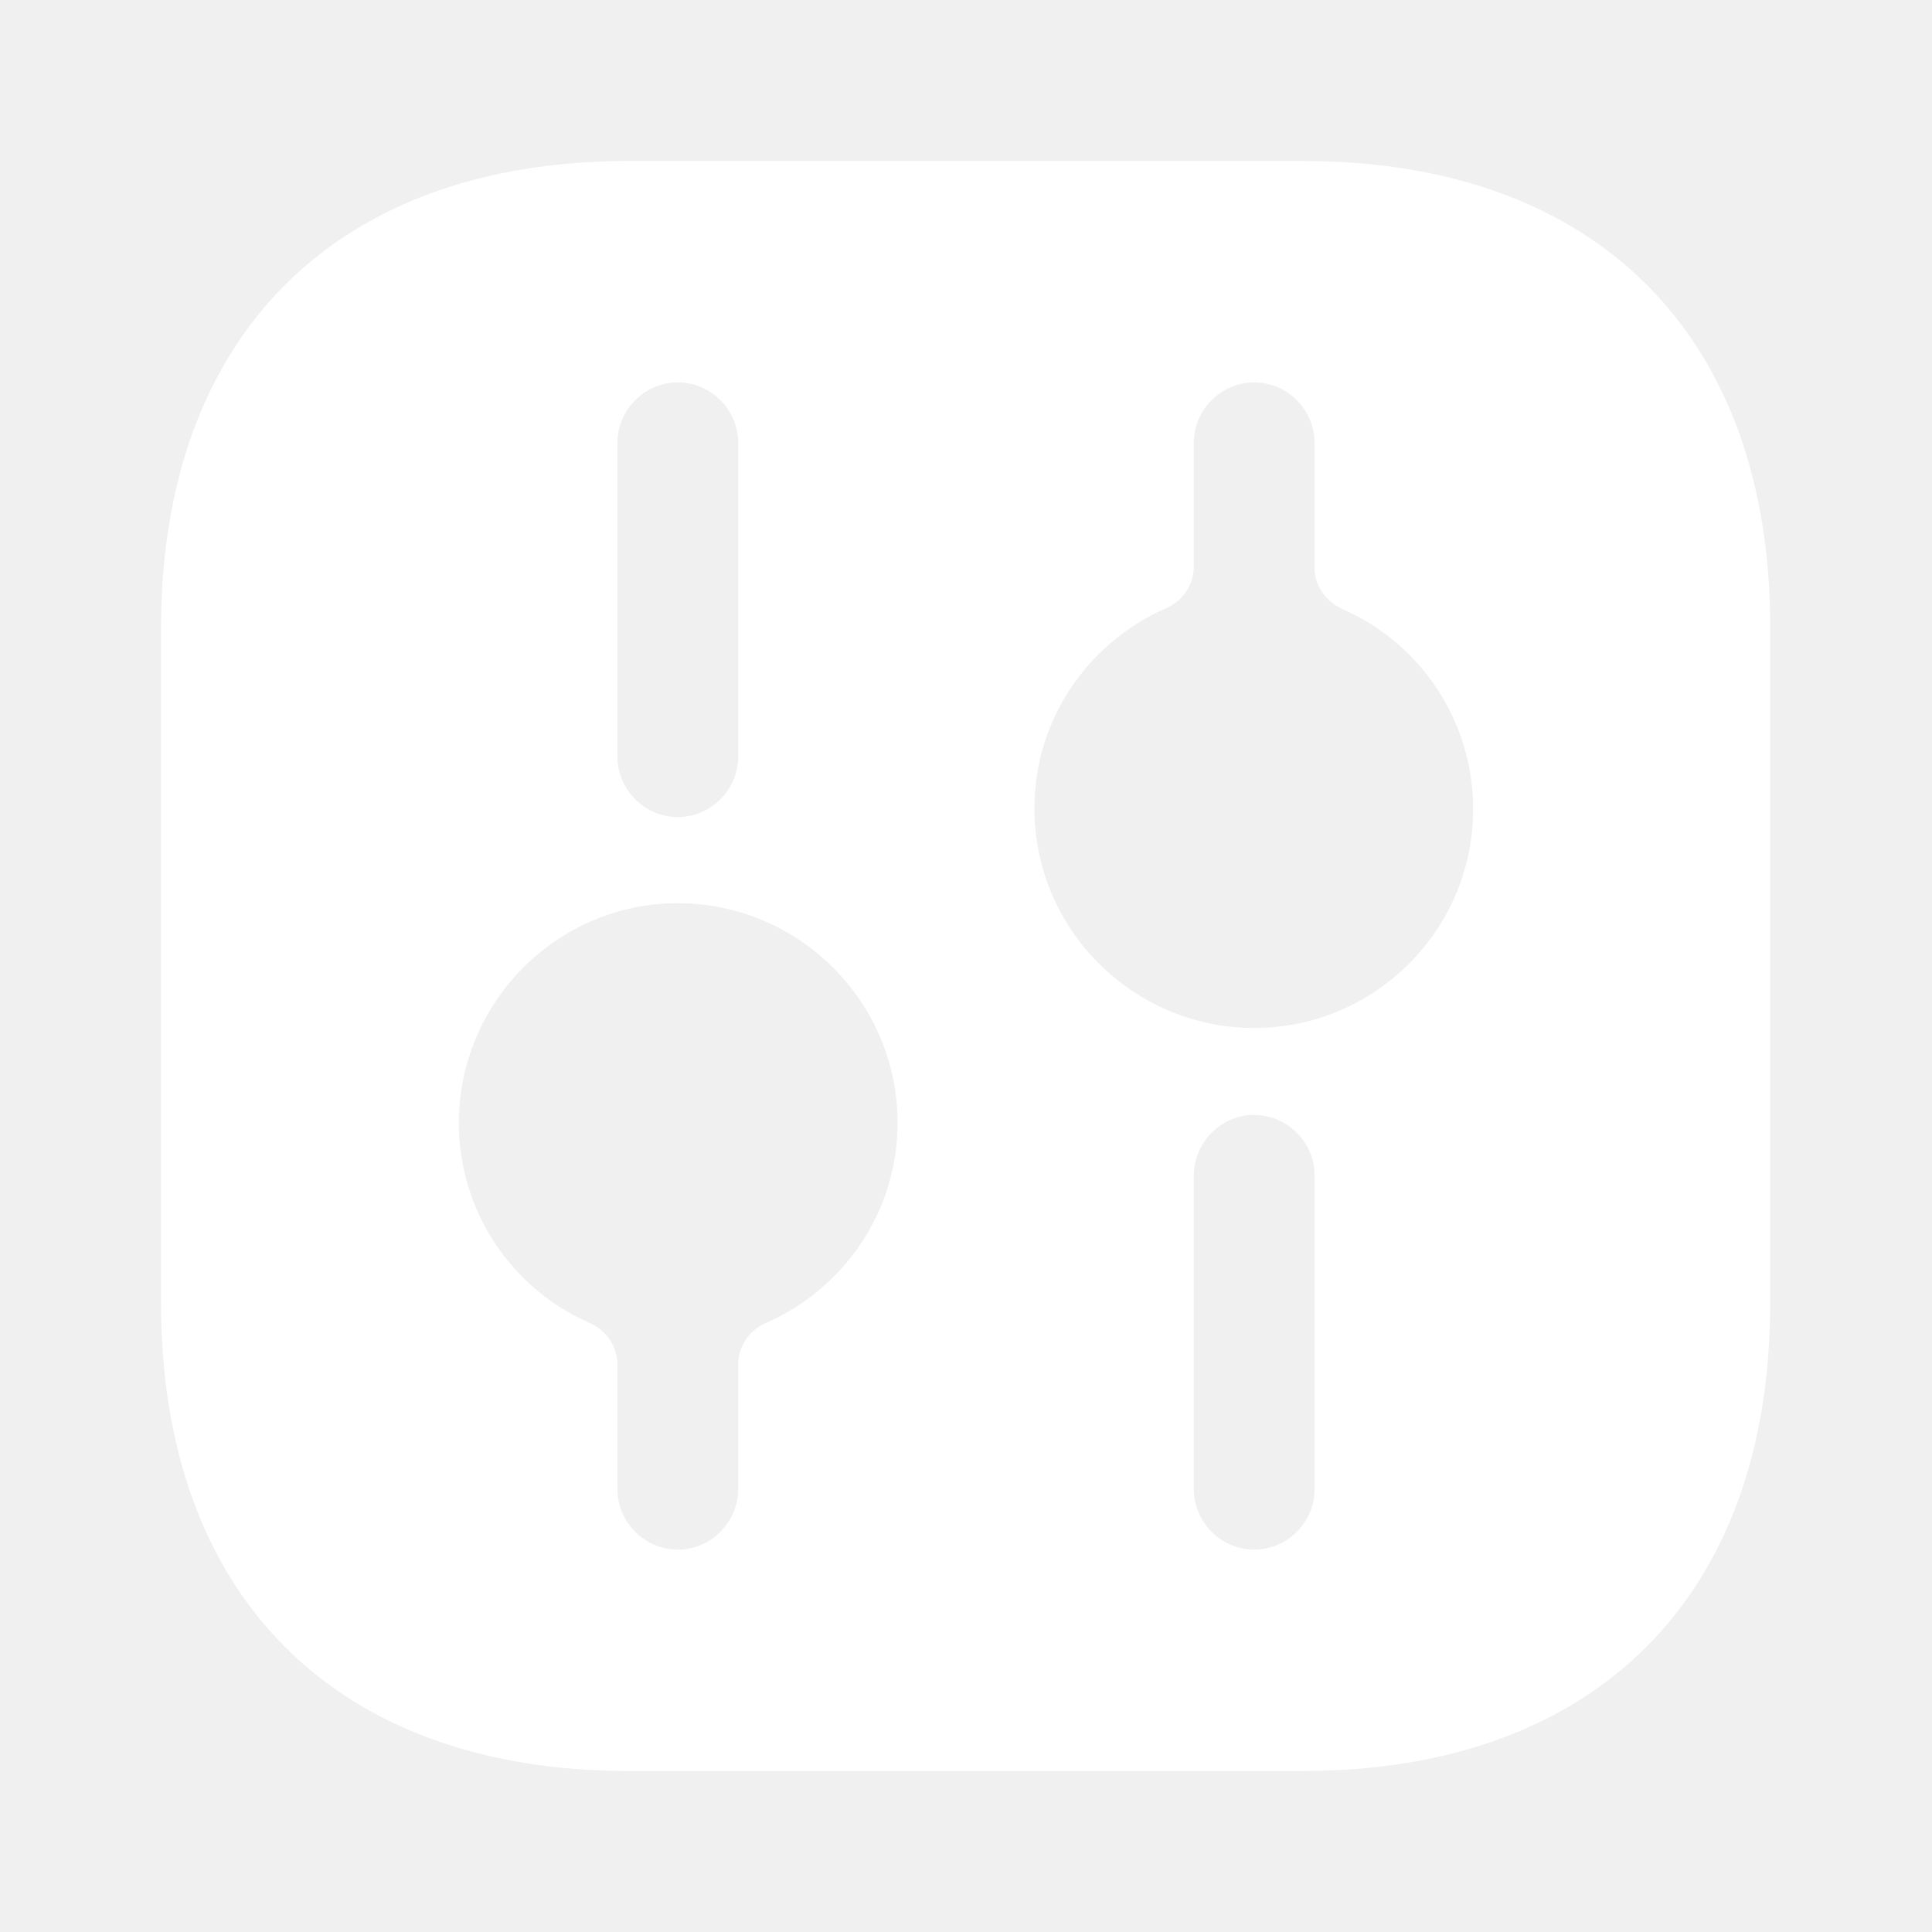
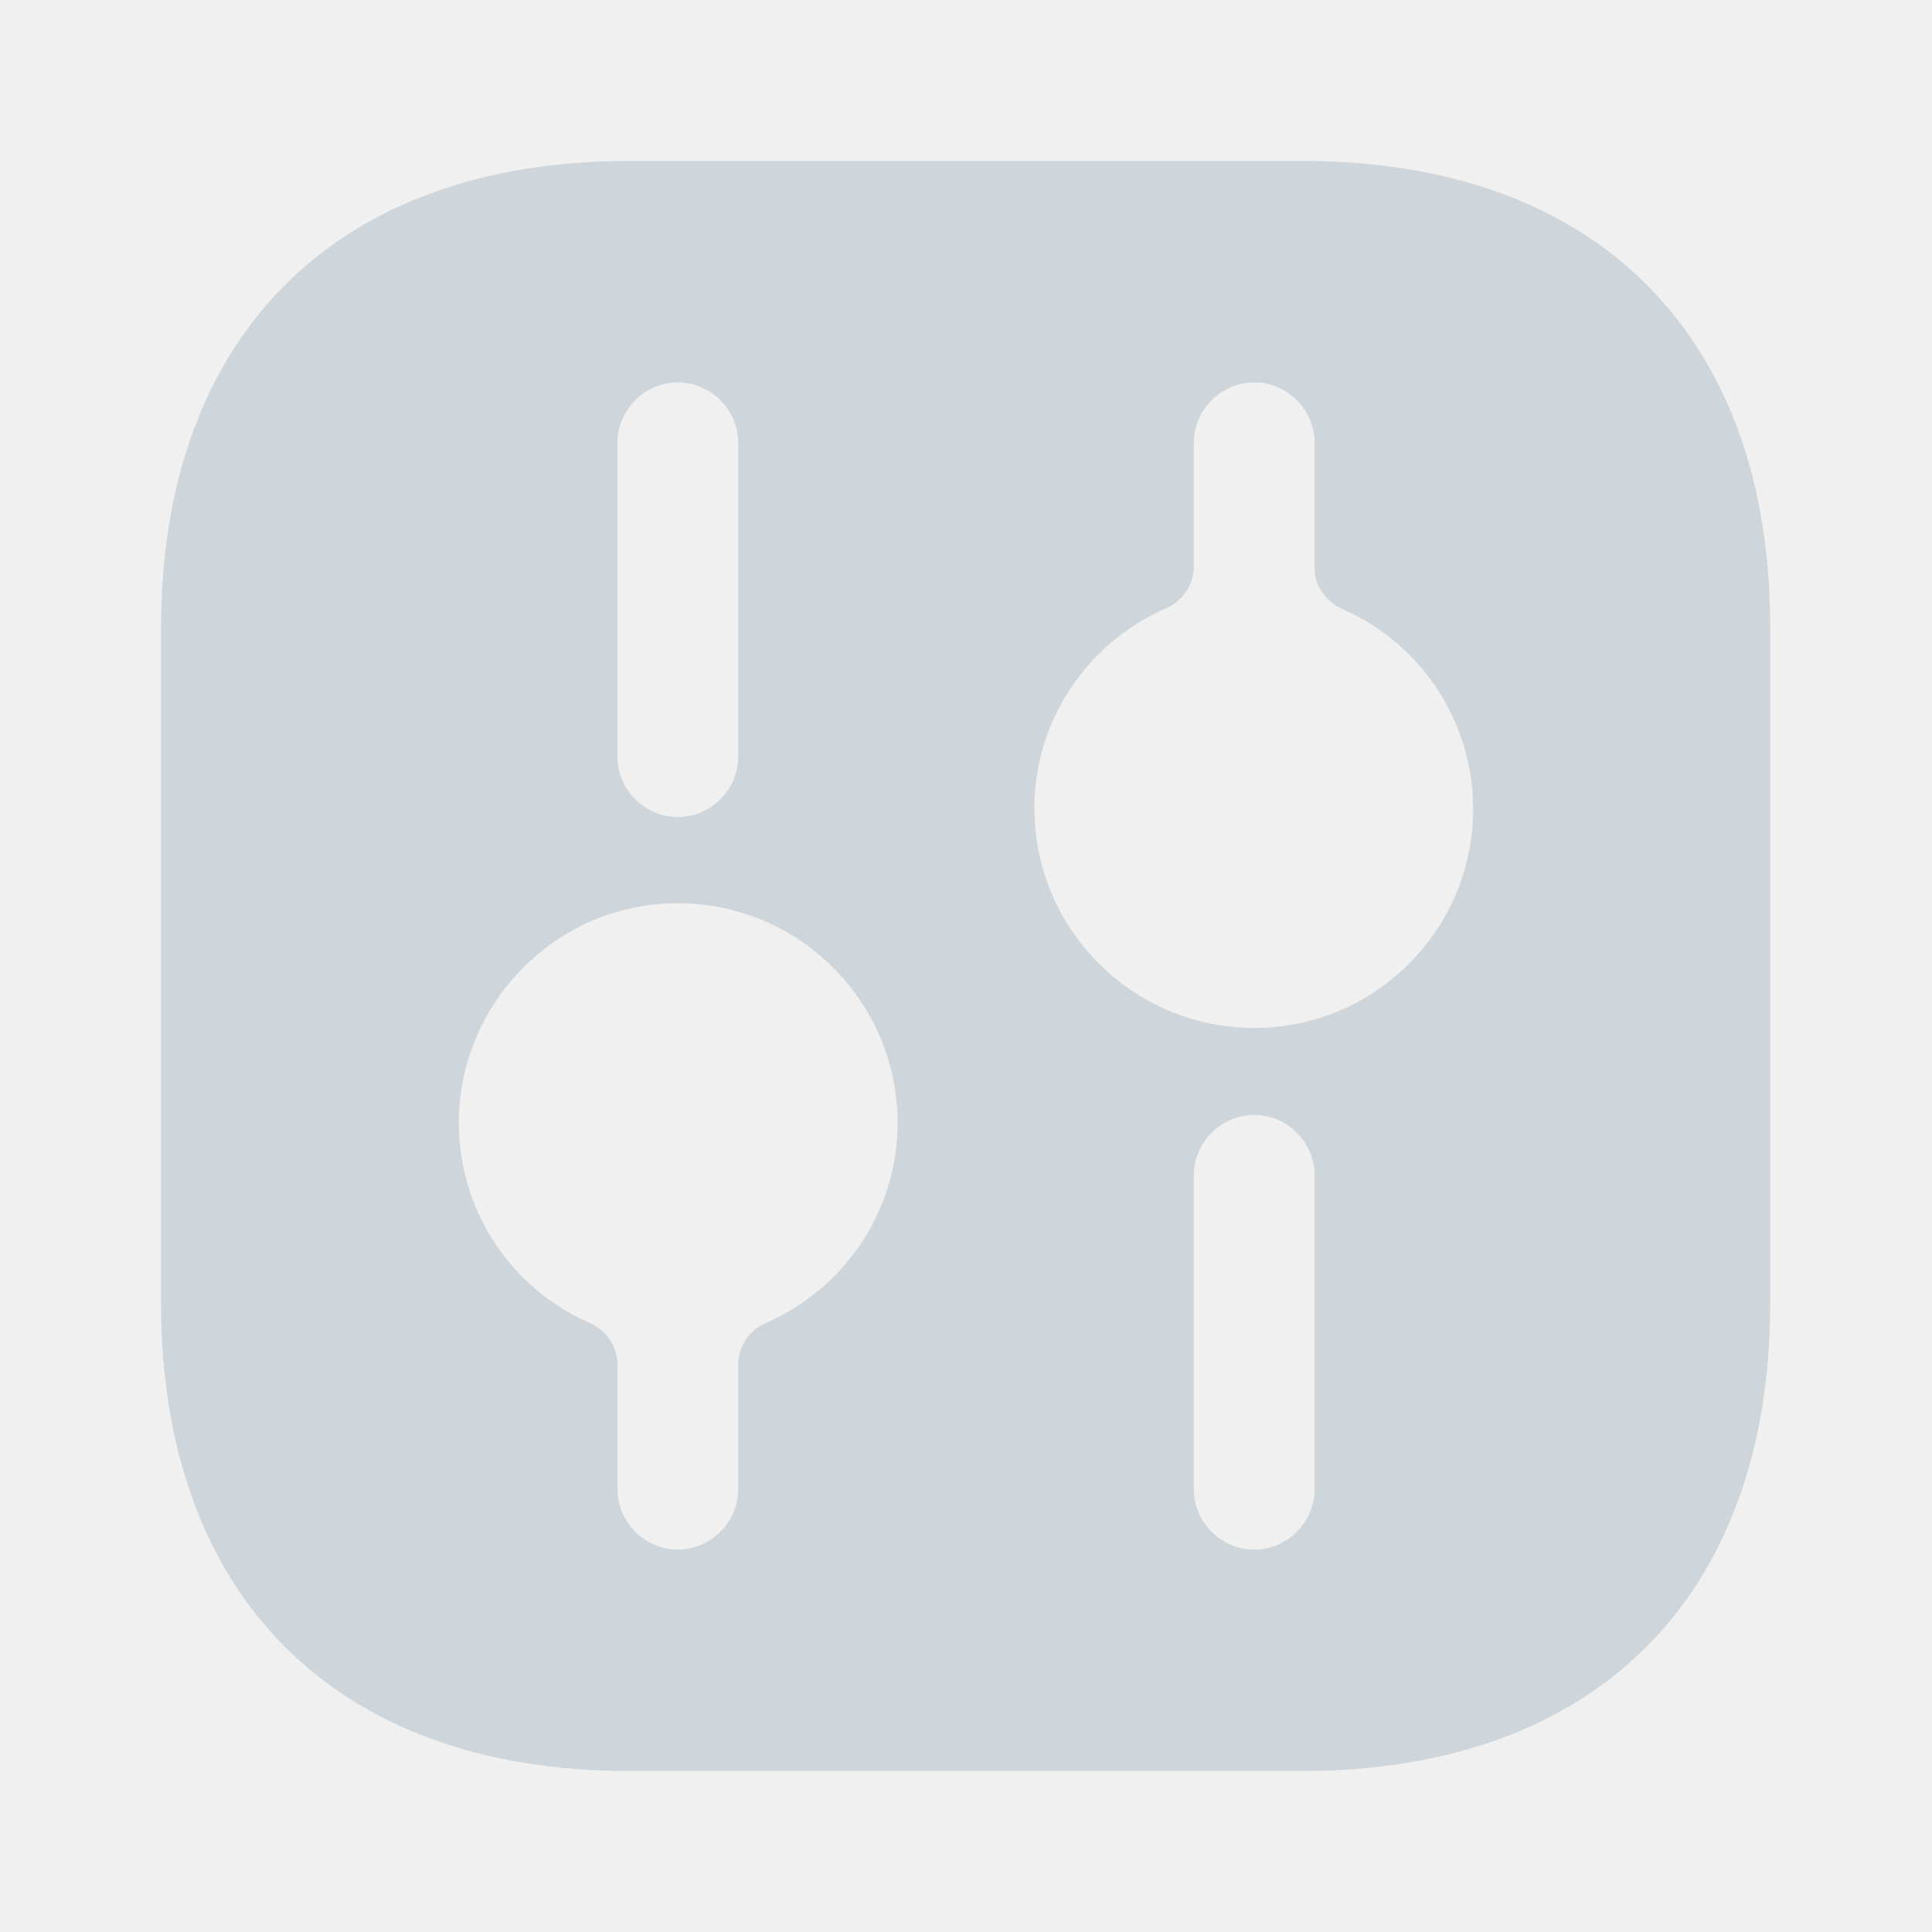
<svg xmlns="http://www.w3.org/2000/svg" width="24" height="24" viewBox="0 0 24 24" fill="none">
-   <path d="M16.19 2H7.81C4.17 2 2 4.17 2 7.81V16.18C2 19.83 4.17 22 7.81 22H16.18C19.82 22 21.99 19.83 21.99 16.19V7.81C22 4.17 19.83 2 16.19 2ZM7.67 5.5C7.67 5.09 8.01 4.75 8.42 4.75C8.83 4.75 9.17 5.09 9.17 5.5V9.4C9.17 9.81 8.83 10.15 8.42 10.15C8.01 10.15 7.67 9.81 7.67 9.4V5.5ZM9.523 16.431C9.422 16.472 9.334 16.542 9.272 16.631C9.209 16.721 9.174 16.827 9.17 16.936V18.5C9.17 18.91 8.83 19.25 8.42 19.25C8.01 19.25 7.67 18.91 7.67 18.5V16.936C7.666 16.827 7.631 16.721 7.568 16.631C7.505 16.542 7.418 16.472 7.317 16.431C6.836 16.219 6.427 15.871 6.14 15.431C5.853 14.99 5.7 14.476 5.7 13.95C5.7 12.45 6.92 11.22 8.42 11.22C9.92 11.22 11.15 12.44 11.15 13.95C11.15 15.058 10.48 16.007 9.523 16.431ZM16.33 18.5C16.33 18.91 15.99 19.25 15.58 19.25C15.17 19.25 14.83 18.91 14.83 18.5V14.6C14.83 14.19 15.17 13.85 15.58 13.85C15.99 13.85 16.33 14.19 16.33 14.6V18.5ZM15.58 12.77C14.08 12.77 12.85 11.55 12.85 10.04C12.85 8.932 13.52 7.983 14.477 7.559C14.578 7.518 14.666 7.448 14.728 7.359C14.791 7.269 14.826 7.163 14.83 7.054V5.5C14.83 5.09 15.17 4.75 15.58 4.75C15.99 4.75 16.33 5.09 16.33 5.5V7.064C16.33 7.287 16.48 7.478 16.683 7.569C17.164 7.781 17.573 8.129 17.86 8.569C18.147 9.01 18.3 9.524 18.3 10.05C18.3 11.55 17.08 12.77 15.58 12.77Z" fill="white" />
+   <path d="M16.19 2H7.81C4.17 2 2 4.17 2 7.81V16.18C2 19.83 4.17 22 7.81 22H16.18C19.82 22 21.99 19.83 21.99 16.19V7.81C22 4.17 19.83 2 16.19 2ZM7.67 5.5C7.67 5.09 8.01 4.75 8.42 4.75C8.83 4.75 9.17 5.09 9.17 5.5V9.4C9.17 9.81 8.83 10.15 8.42 10.15C8.01 10.15 7.67 9.81 7.67 9.4V5.5ZM9.523 16.431C9.422 16.472 9.334 16.542 9.272 16.631C9.209 16.721 9.174 16.827 9.17 16.936V18.5C9.17 18.91 8.83 19.25 8.42 19.25C8.01 19.25 7.67 18.91 7.67 18.5V16.936C7.666 16.827 7.631 16.721 7.568 16.631C7.505 16.542 7.418 16.472 7.317 16.431C6.836 16.219 6.427 15.871 6.14 15.431C5.853 14.99 5.7 14.476 5.7 13.95C5.7 12.45 6.92 11.22 8.42 11.22C9.92 11.22 11.15 12.44 11.15 13.95C11.15 15.058 10.48 16.007 9.523 16.431ZM16.33 18.5C16.33 18.91 15.99 19.25 15.58 19.25C15.17 19.25 14.83 18.91 14.83 18.5V14.6C14.83 14.19 15.17 13.85 15.58 13.85C15.99 13.85 16.33 14.19 16.33 14.6V18.5ZM15.58 12.77C14.08 12.77 12.85 11.55 12.85 10.04C12.85 8.932 13.52 7.983 14.477 7.559C14.578 7.518 14.666 7.448 14.728 7.359C14.791 7.269 14.826 7.163 14.83 7.054V5.5C14.83 5.09 15.17 4.75 15.58 4.75C15.99 4.75 16.33 5.09 16.33 5.5V7.064C16.33 7.287 16.48 7.478 16.683 7.569C17.164 7.781 17.573 8.129 17.86 8.569C18.147 9.01 18.3 9.524 18.3 10.05C18.3 11.55 17.08 12.77 15.58 12.77Z" fill="#ced6db" />
</svg>
